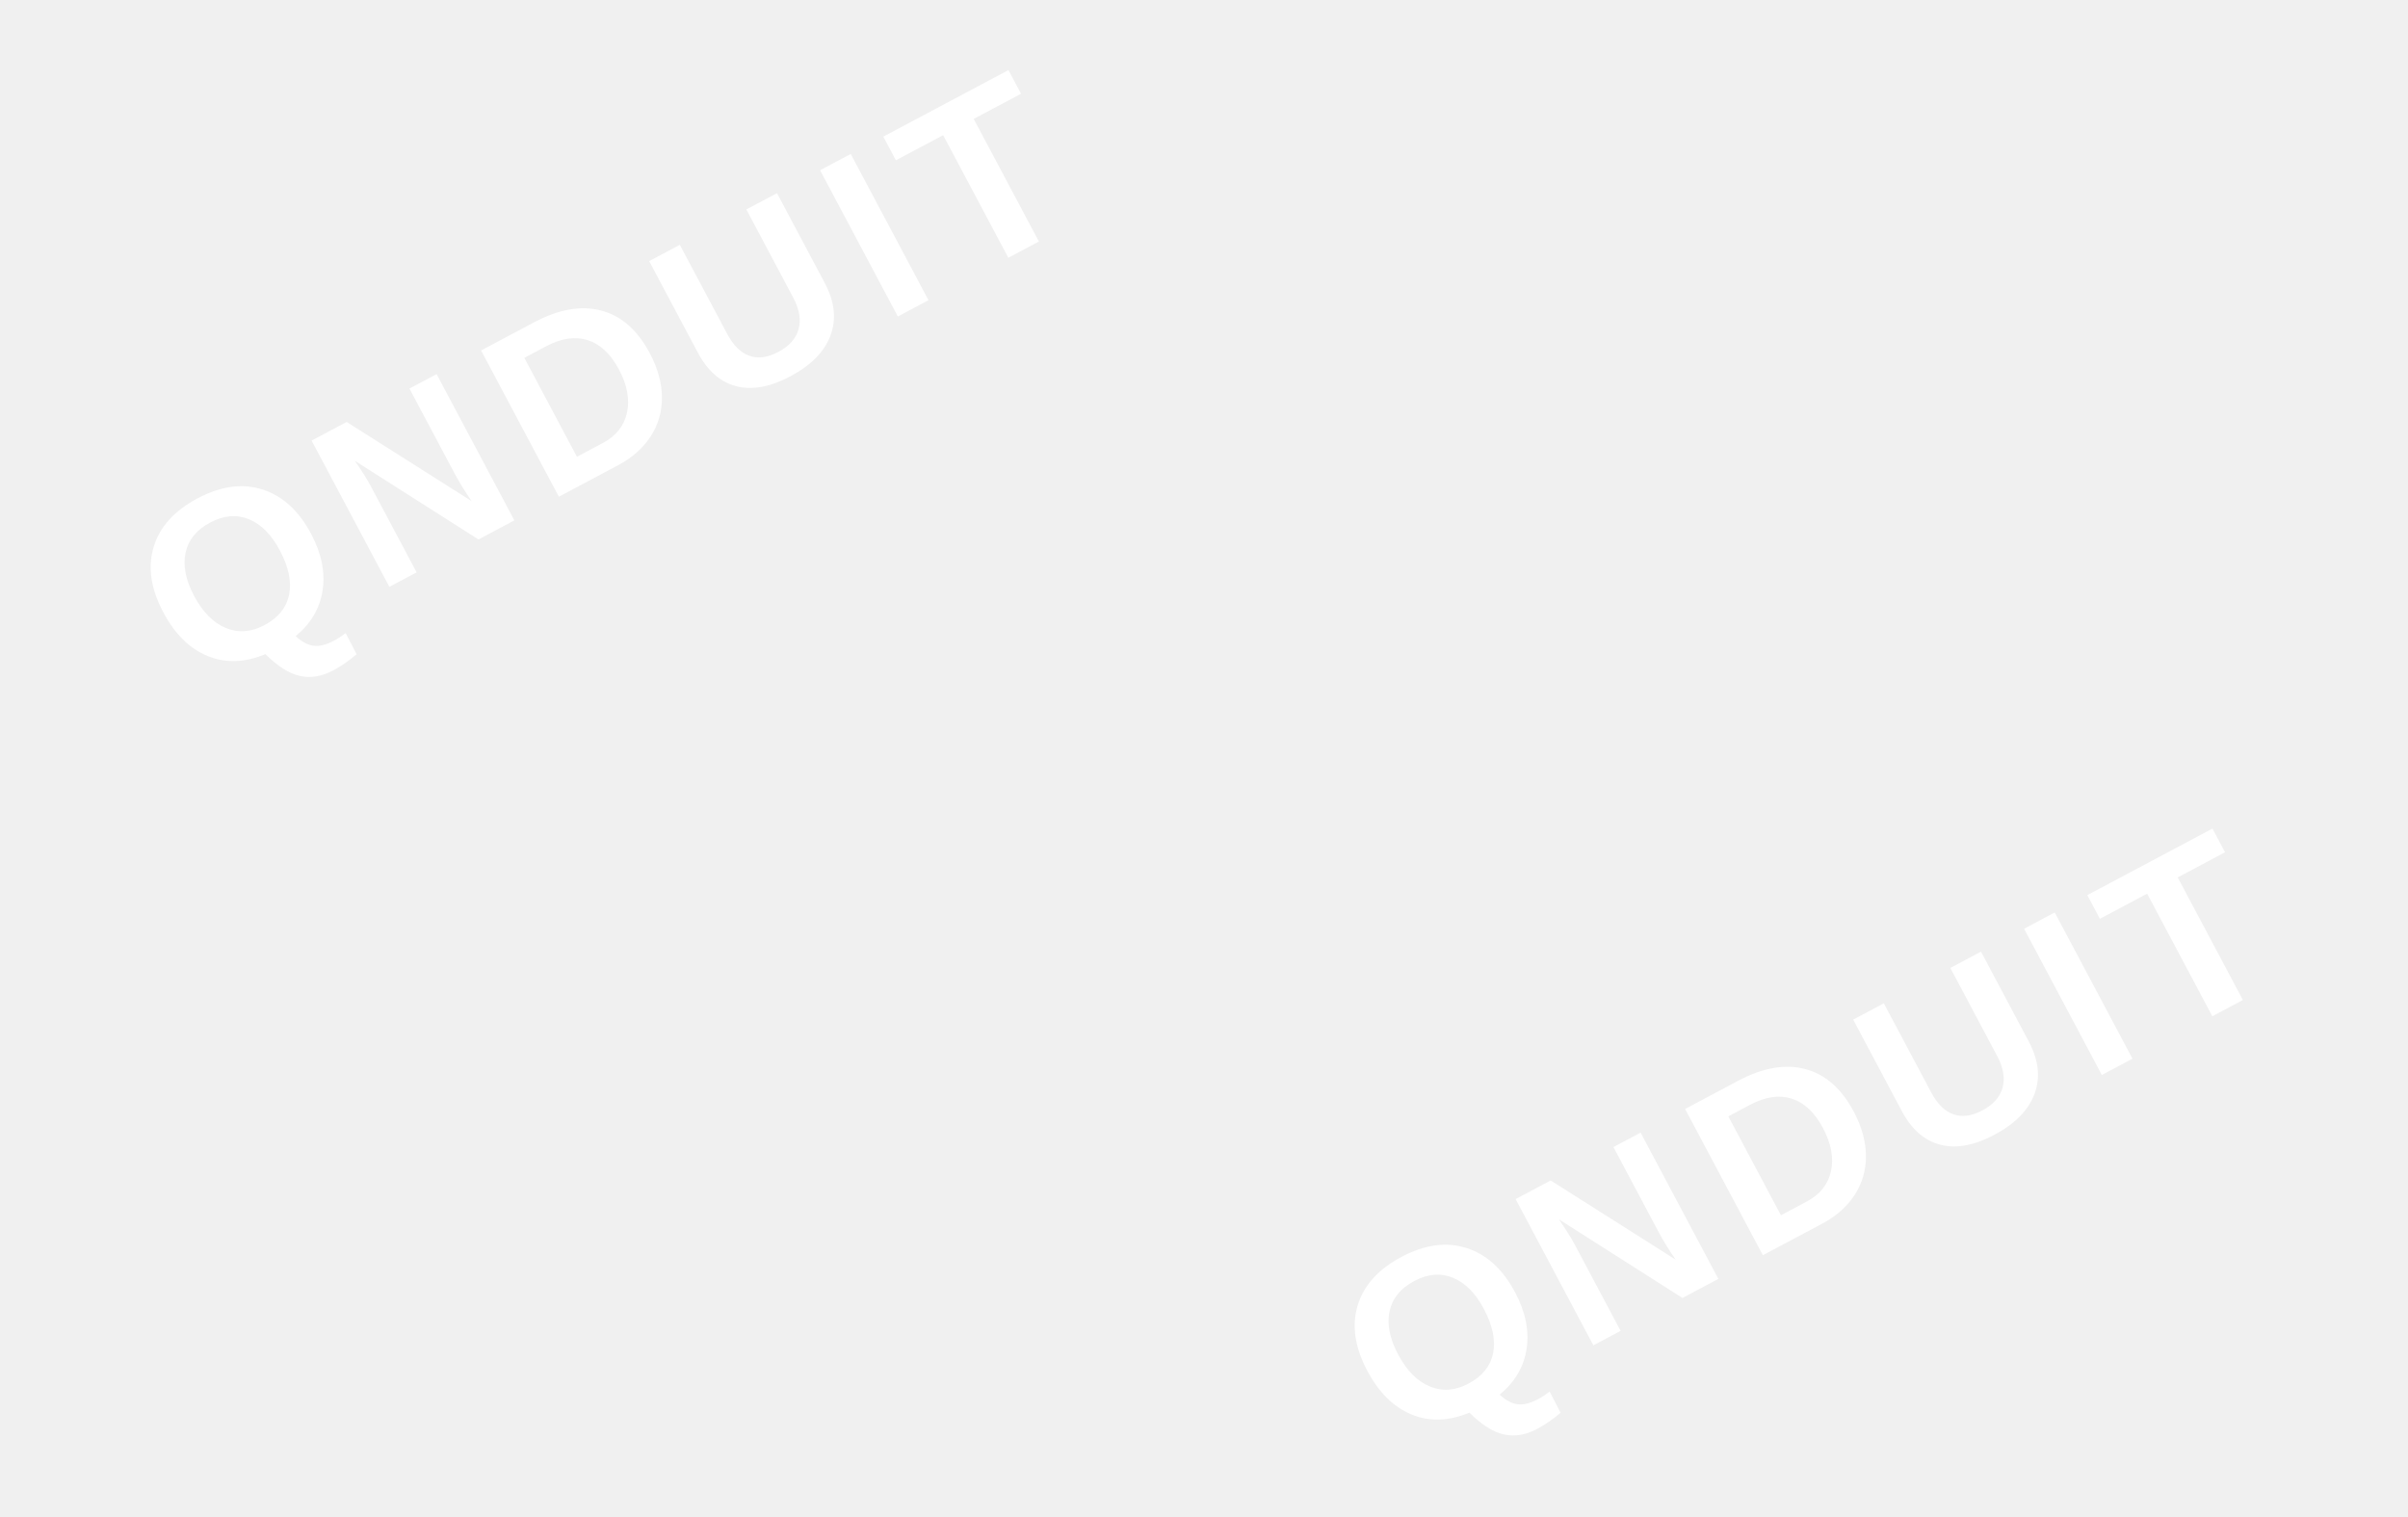
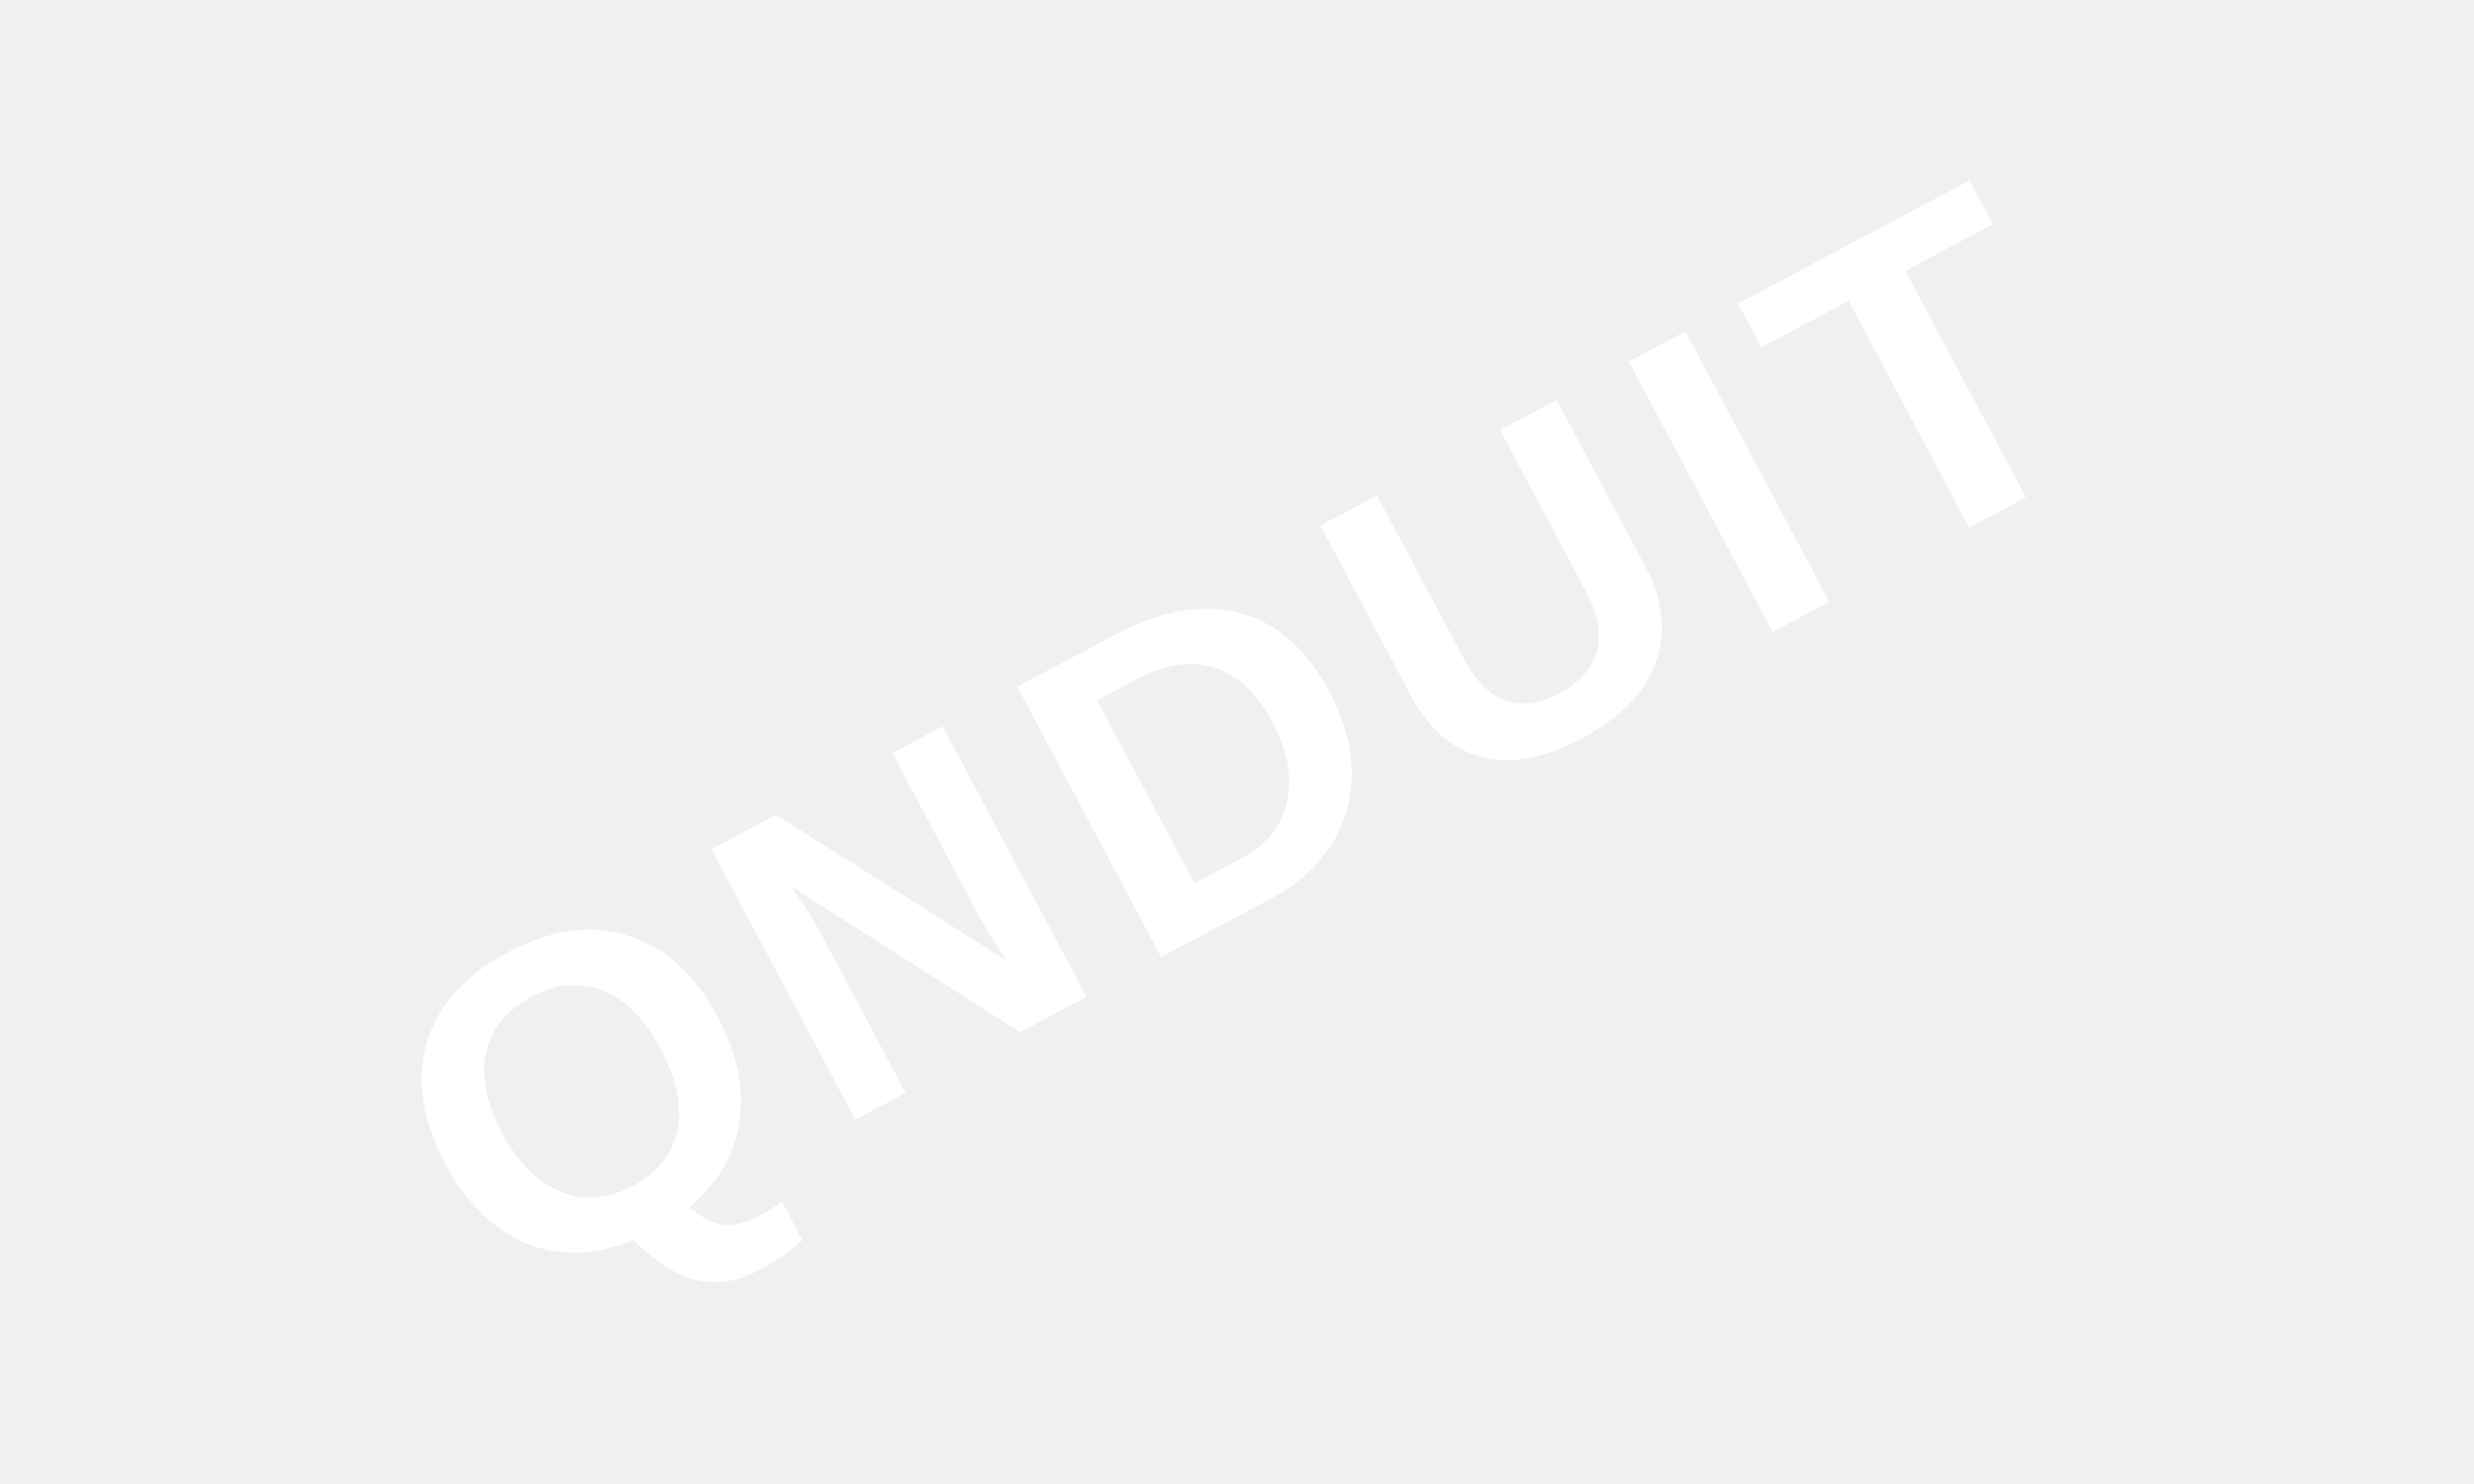
- <svg xmlns="http://www.w3.org/2000/svg" viewBox="0 0 400 252">
-   <g fill="white" font-family="Arial, sans-serif" font-size="40" font-weight="800" letter-spacing="3" text-anchor="middle" dominant-baseline="central">
-     <text x="100" y="63" transform="rotate(-28 100 63)">QNDUIT</text>
-     <text x="300" y="189" transform="rotate(-28 300 189)">QNDUIT</text>
-   </g>
+ <svg xmlns="http://www.w3.org/2000/svg" viewBox="0 0 800 480">
+   <text x="400" y="240" transform="rotate(-28 400 240)" fill="white" font-family="Arial, sans-serif" font-size="144" font-weight="800" letter-spacing="8" text-anchor="middle" dominant-baseline="central">QNDUIT</text>
</svg>
